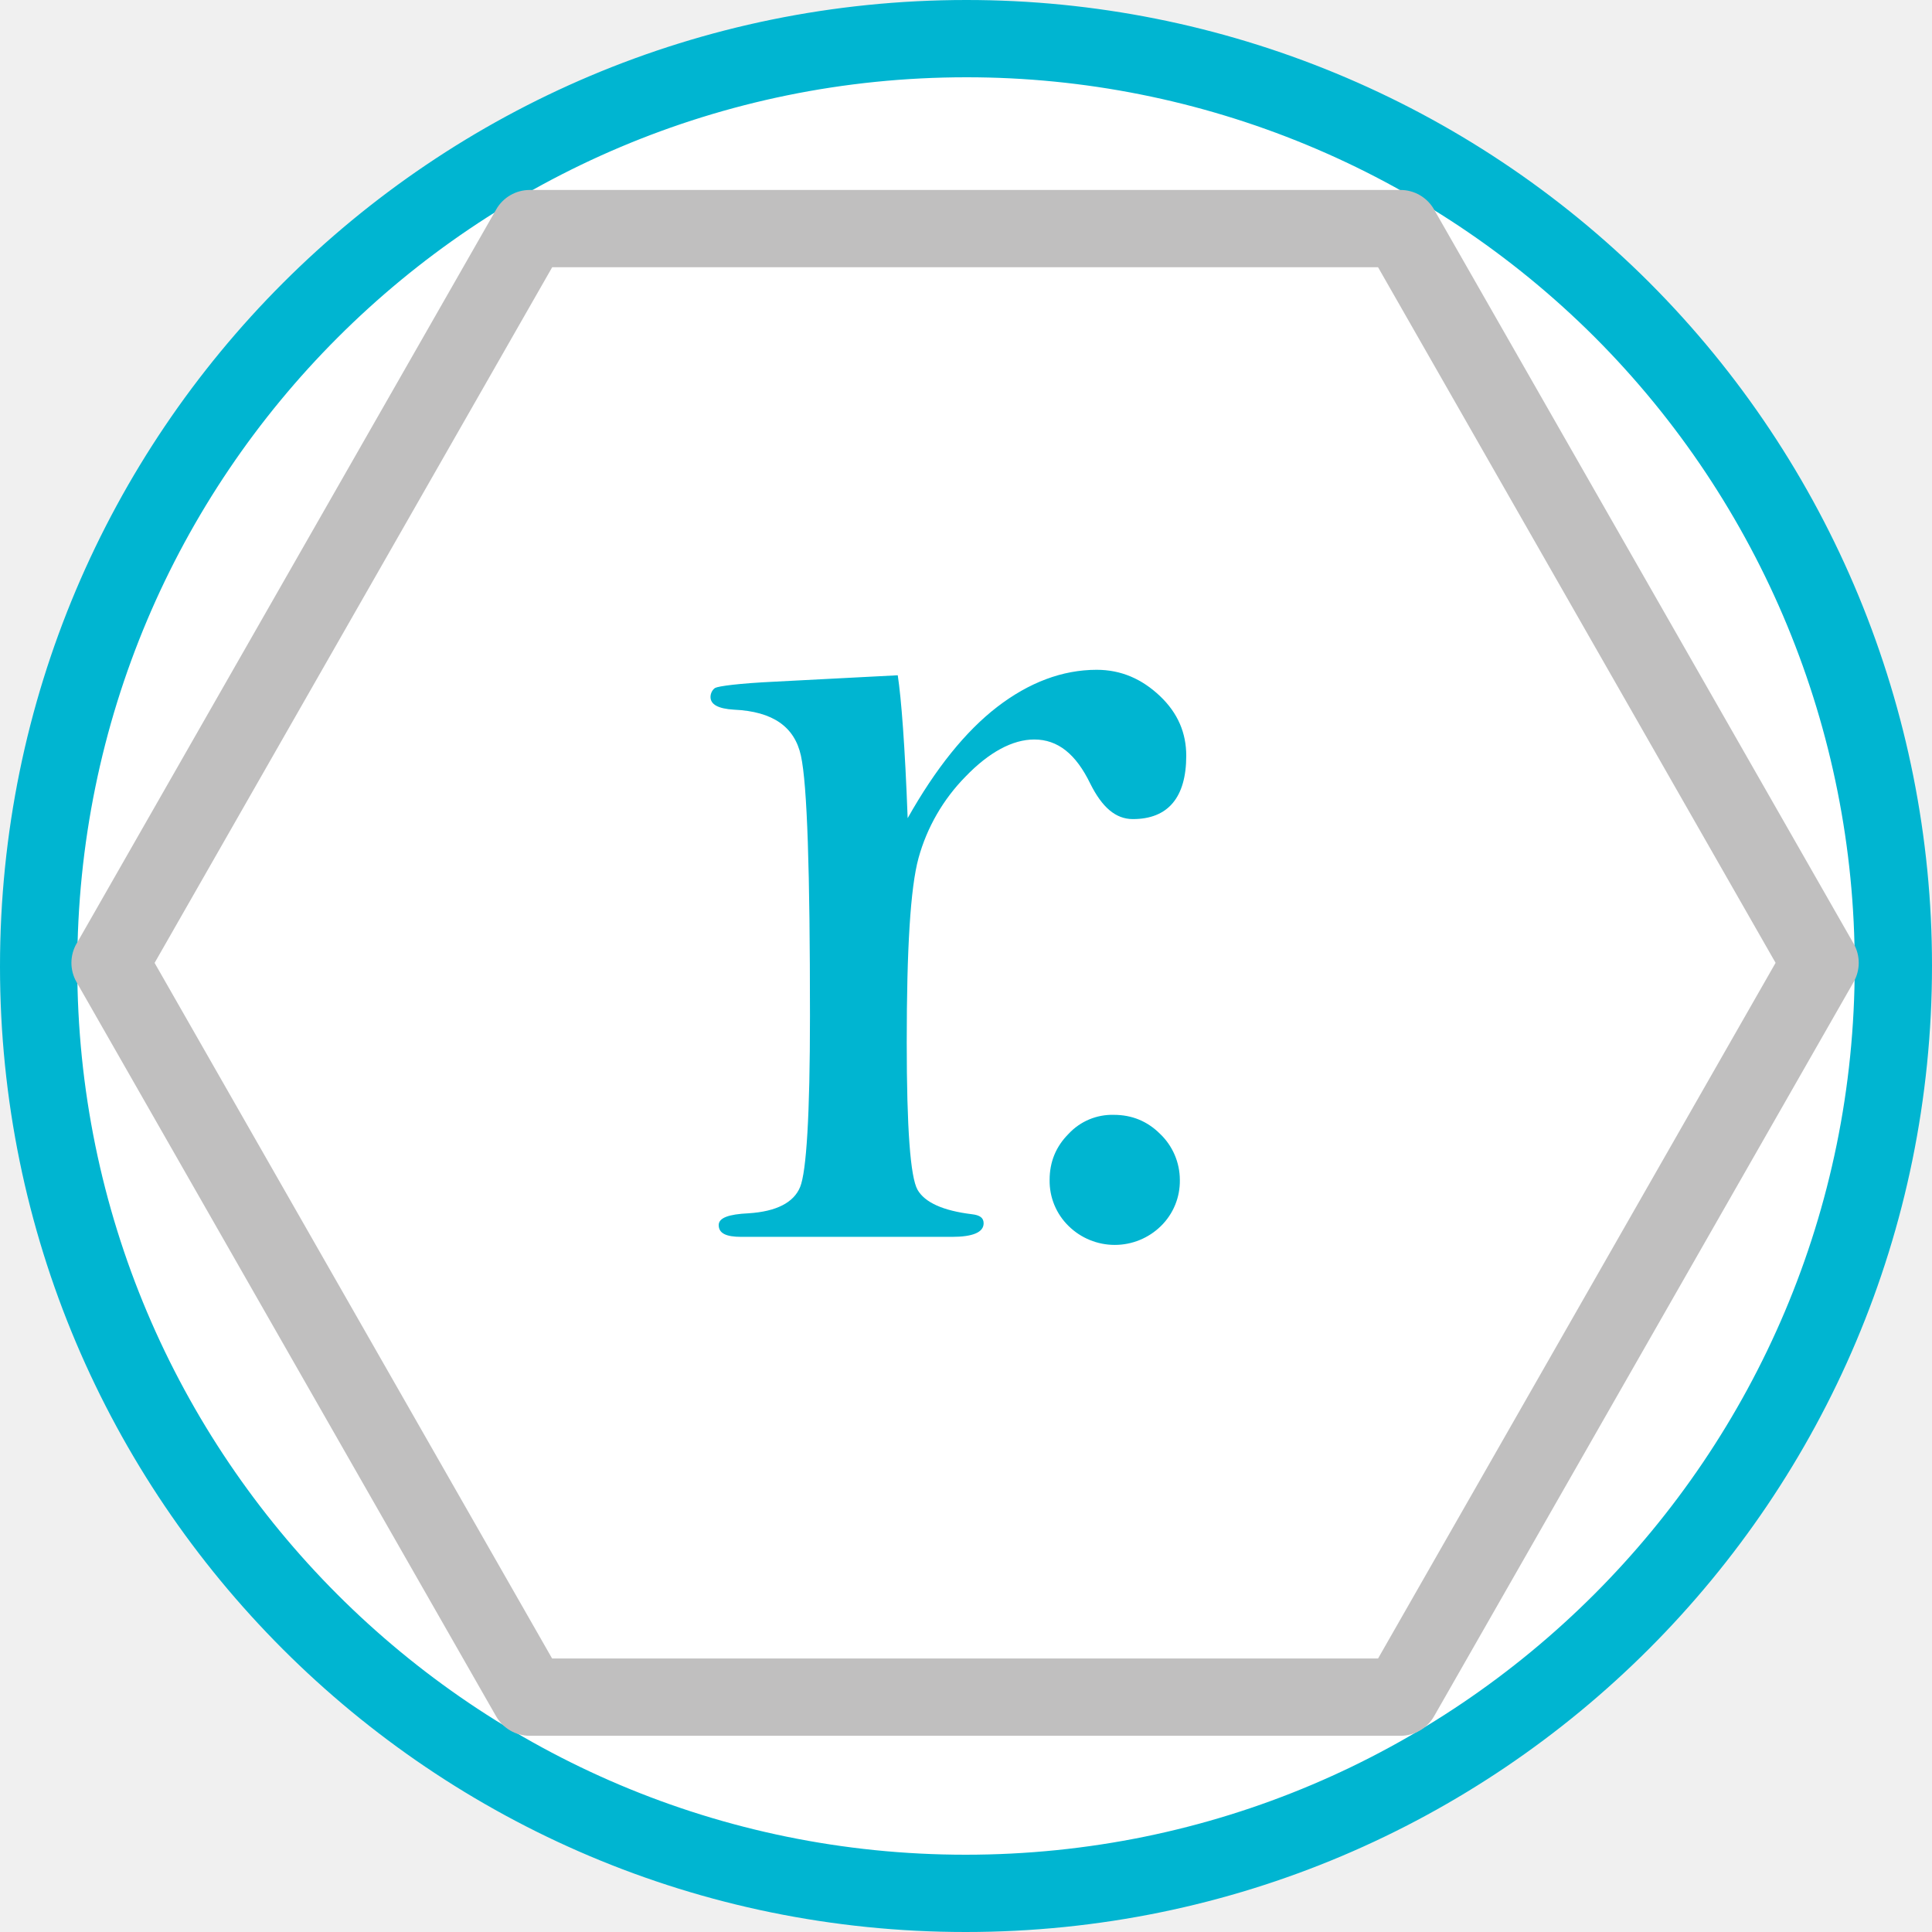
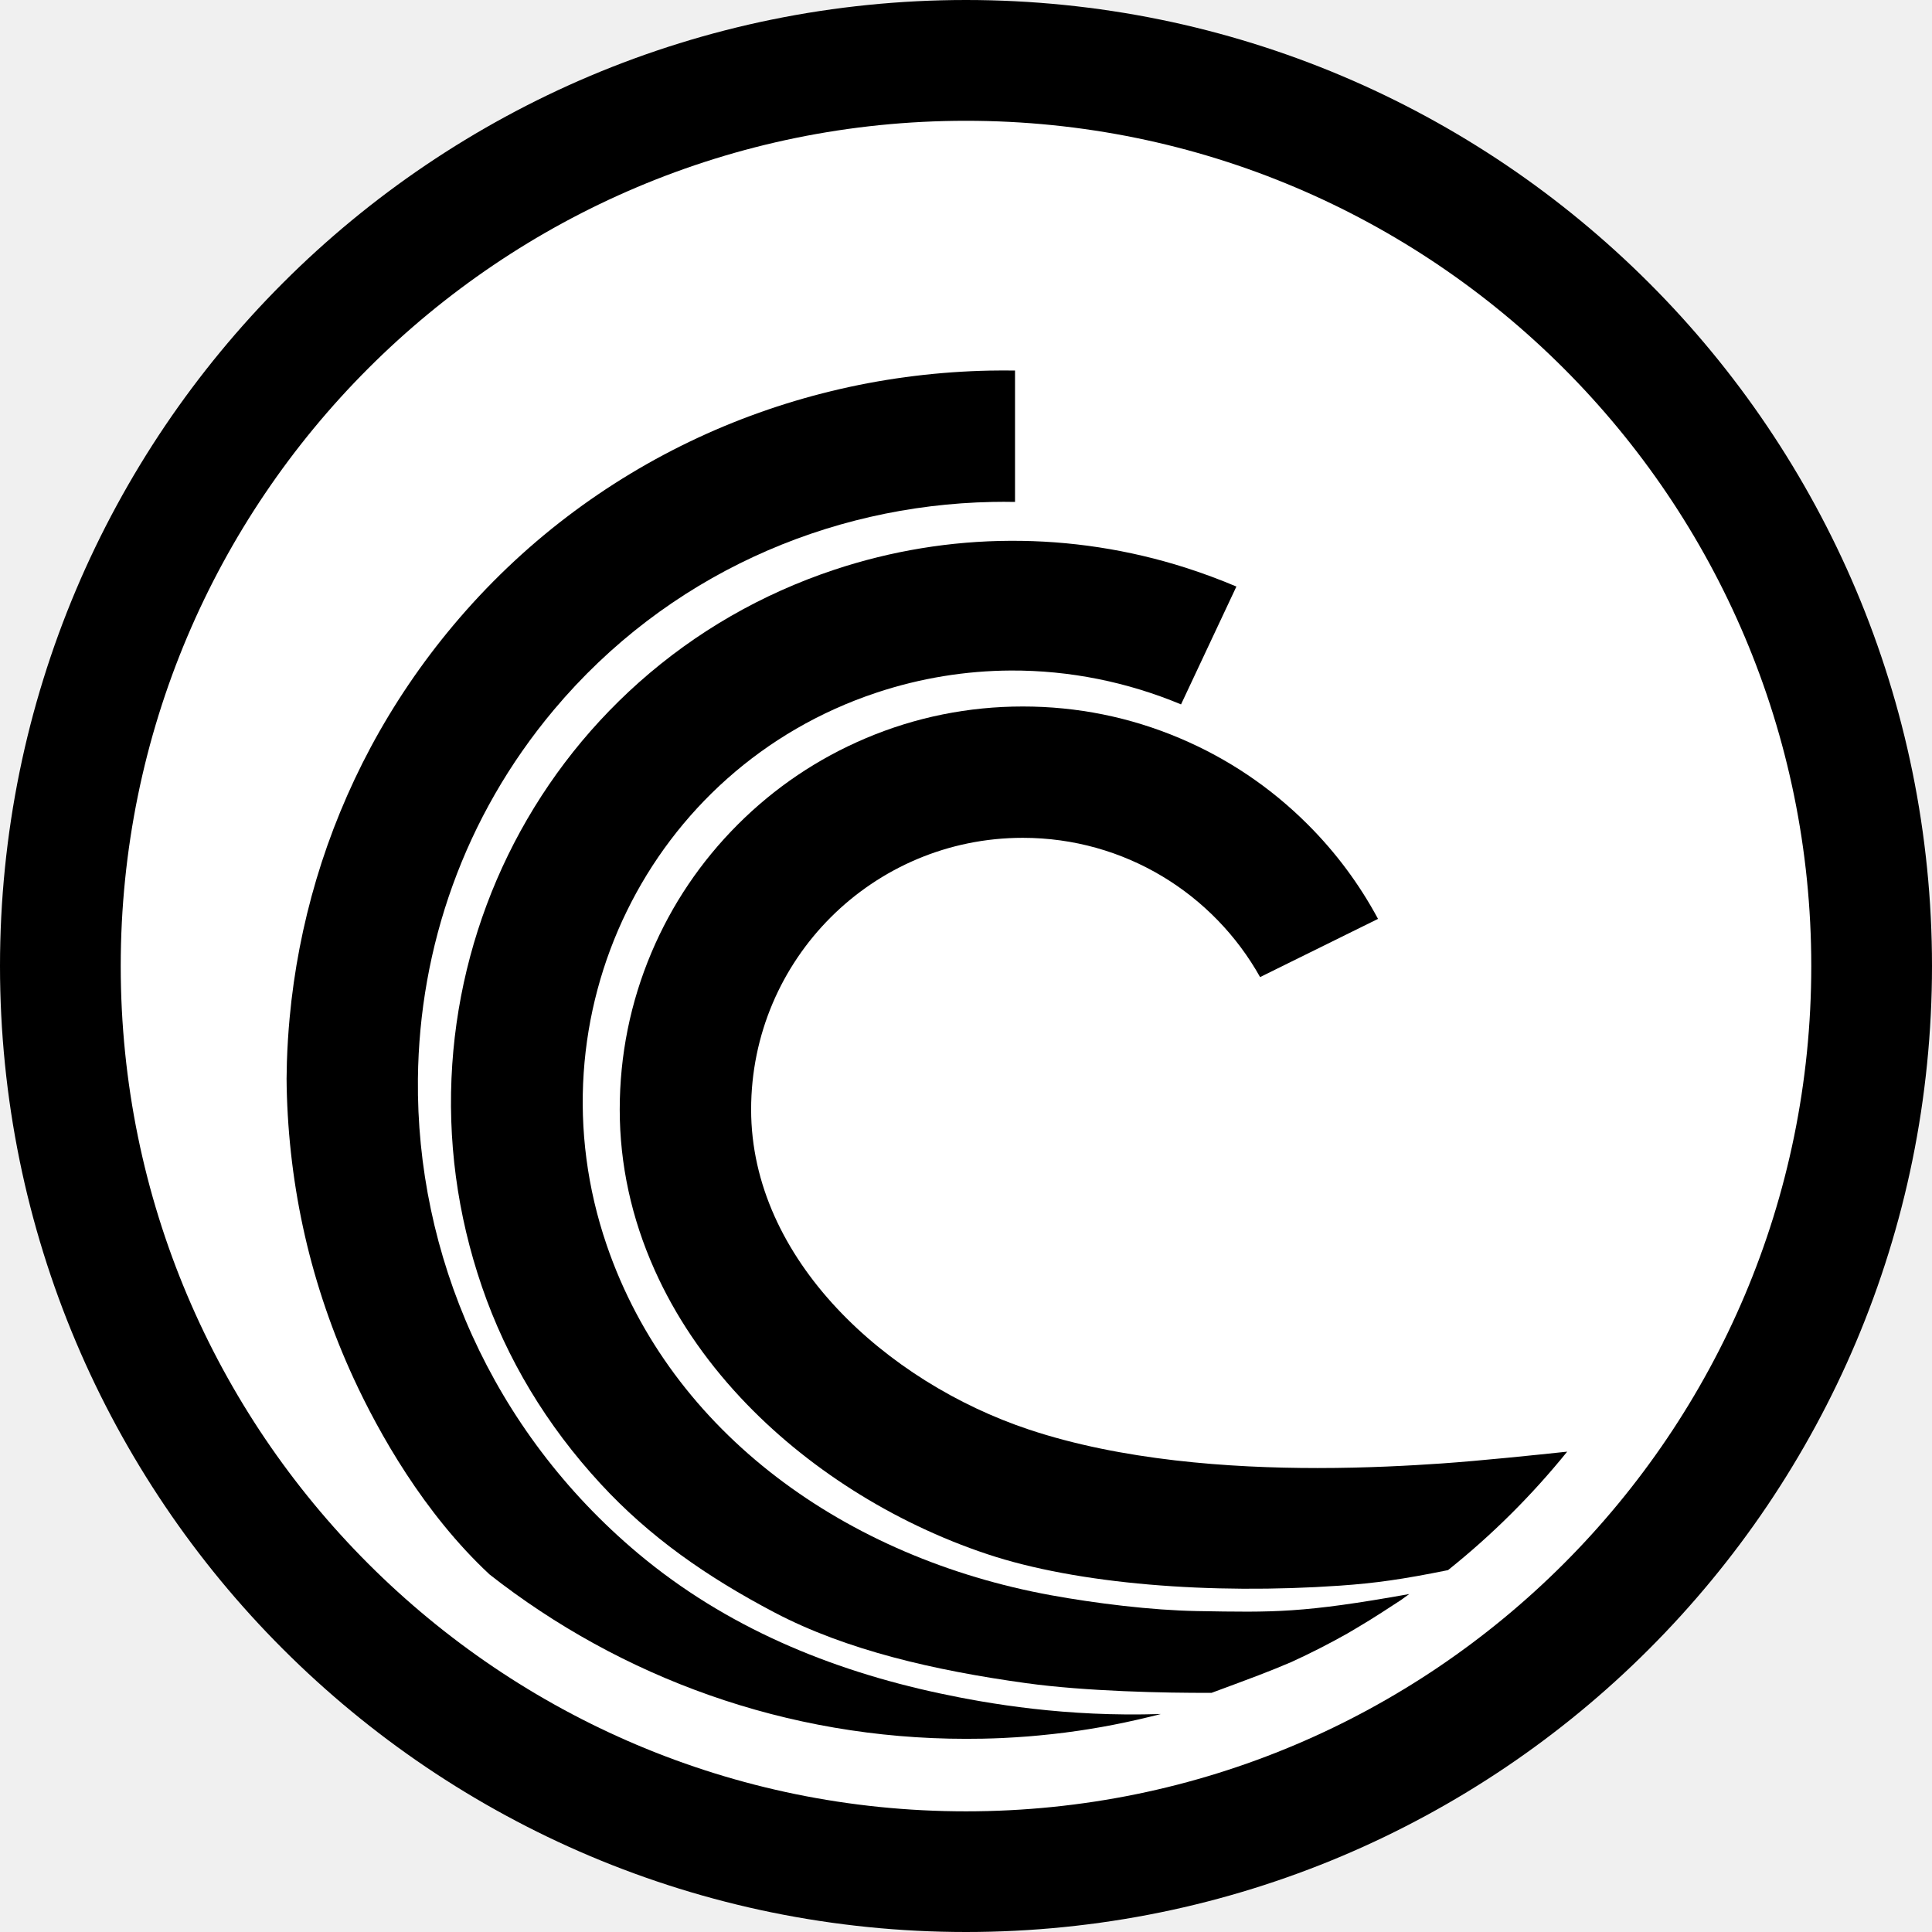
<svg xmlns="http://www.w3.org/2000/svg" width="96" height="96" fill="none" viewBox="0 0 96 96">
-   <path fill="#fff" d="M1.92 48.023C1.92 22.548 22.548 1.92 48.023 1.92C60.24 1.916 71.958 6.764 80.602 15.398C89.236 24.043 94.084 35.763 94.08 47.981C94.08 73.413 73.459 94.08 47.981 94.08C22.545 94.08 1.92 73.459 1.92 48.023Z" />
-   <path fill="#00B5D1" fill-rule="evenodd" d="M79.243 16.755C70.96 8.482 59.731 3.837 48.024 3.84H48.023C23.609 3.84 3.84 23.609 3.84 48.023C3.84 72.399 23.605 92.16 47.981 92.16C72.398 92.16 92.16 72.354 92.16 47.981V47.98C92.164 36.272 87.518 25.041 79.245 16.757C79.244 16.756 79.244 16.756 79.243 16.755ZM48.023 1.81992e-06C60.749 -0.003 72.955 5.047 81.959 14.04L81.96 14.042C90.954 23.046 96.004 35.254 96 47.981M48.023 1.81992e-06C21.488 0 0 21.488 0 48.023C0 74.52 21.485 96 47.981 96C74.521 96 96 74.473 96 47.981" clip-rule="evenodd" />
-   <path fill="#C0BFBF" fill-rule="evenodd" d="M24.656 10.406C24.998 9.808 25.634 9.439 26.323 9.439H69.589C70.278 9.439 70.914 9.808 71.256 10.406L92.107 46.89C92.444 47.48 92.444 48.205 92.107 48.795L71.256 85.283C70.914 85.881 70.278 86.25 69.589 86.25H26.32C25.631 86.25 24.994 85.881 24.652 85.283L3.801 48.795C3.462 48.201 3.464 47.471 3.808 46.879C3.825 46.85 3.842 46.821 3.86 46.793L24.656 10.406ZM7.682 47.846L27.434 82.41H68.475L88.228 47.843L68.475 13.279H27.438L7.682 47.846Z" clip-rule="evenodd" />
-   <path fill="#00B5D1" d="M45.101 40.654C46.495 38.181 47.977 36.338 49.552 35.125C51.126 33.915 52.785 33.282 54.494 33.282C55.707 33.282 56.74 33.735 57.639 34.587C58.537 35.44 58.944 36.43 58.944 37.552C58.944 39.621 58.042 40.7 56.291 40.7C55.434 40.7 54.763 40.113 54.179 38.946C53.461 37.463 52.562 36.745 51.391 36.745C50.316 36.745 49.145 37.375 47.977 38.588C46.867 39.715 46.063 41.107 45.642 42.632C45.235 44.114 45.055 47.167 45.055 51.798C45.055 56.064 45.235 58.491 45.593 59.121C45.957 59.751 46.856 60.158 48.292 60.334C48.695 60.38 48.876 60.515 48.876 60.784C48.876 61.233 48.338 61.459 47.301 61.459H36.834C36.069 61.459 35.712 61.279 35.712 60.872C35.712 60.515 36.204 60.334 37.194 60.288C38.584 60.2 39.441 59.751 39.756 58.986C40.071 58.222 40.247 55.392 40.247 50.492C40.247 43.304 40.113 38.992 39.798 37.552C39.483 36.115 38.408 35.351 36.472 35.263C35.666 35.217 35.305 34.994 35.305 34.633C35.305 34.453 35.397 34.272 35.532 34.184C35.708 34.092 36.699 33.957 38.542 33.869L44.609 33.554C44.786 34.721 44.967 37.06 45.101 40.654ZM55.346 55.396C56.245 55.396 57.009 55.711 57.639 56.337C57.95 56.632 58.198 56.988 58.368 57.382C58.537 57.776 58.625 58.2 58.626 58.629C58.633 59.055 58.554 59.479 58.392 59.873C58.23 60.267 57.99 60.624 57.685 60.922C57.073 61.523 56.25 61.859 55.392 61.859C54.535 61.859 53.712 61.523 53.1 60.922C52.794 60.624 52.553 60.268 52.39 59.873C52.228 59.479 52.148 59.056 52.155 58.629C52.155 57.731 52.47 56.967 53.1 56.337C53.386 56.029 53.734 55.786 54.121 55.624C54.509 55.462 54.926 55.384 55.346 55.396Z" />
+   <circle cx="48.061" cy="48.061" r="44.6" fill="#fff" />
+   <path fill="#000" d="M95.025 38.337C94.394 35.251 93.452 32.216 92.224 29.313C91.021 26.467 89.53 23.722 87.796 21.155C86.082 18.615 84.111 16.226 81.941 14.059C79.771 11.889 77.383 9.918 74.845 8.204C72.278 6.47 69.533 4.979 66.687 3.776C63.784 2.548 60.749 1.606 57.663 0.975C54.502 0.328 51.248 0 48 0C44.749 0 41.498 0.328 38.337 0.975C35.251 1.606 32.216 2.548 29.313 3.776C26.467 4.979 23.722 6.47 21.155 8.204C18.615 9.918 16.226 11.889 14.059 14.059C11.889 16.229 9.918 18.617 8.204 21.155C6.47 23.722 4.979 26.467 3.776 29.313C2.548 32.216 1.606 35.251 0.975 38.337C0.328 41.498 0 44.752 0 48C0 51.251 0.328 54.502 0.975 57.663C1.606 60.749 2.548 63.784 3.776 66.687C4.979 69.533 6.47 72.278 8.204 74.845C9.918 77.385 11.889 79.774 14.059 81.941C16.229 84.111 18.617 86.082 21.155 87.796C23.722 89.53 26.467 91.021 29.313 92.224C32.216 93.452 35.251 94.394 38.337 95.025C41.498 95.672 44.752 96 48 96C51.251 96 54.502 95.672 57.663 95.025C60.749 94.394 63.784 93.452 66.687 92.224C69.533 91.021 72.278 89.53 74.845 87.796C77.385 86.082 79.774 84.111 81.941 81.941C84.111 79.771 86.082 77.383 87.796 74.845C89.53 72.278 91.021 69.533 92.224 66.687C93.452 63.784 94.394 60.749 95.025 57.663C95.672 54.502 96 51.248 96 48C96 44.752 95.672 41.5 95.025 38.337ZM48 90.004C24.803 90.004 5.999 71.2 5.999 48.003C5.999 24.805 24.803 6.002 48 6.002C71.197 6.002 90.001 24.805 90.001 48.003C90.001 71.2 71.197 90.004 48 90.004Z" />
+   <path fill="#000" d="M48.746 86.396C48.881 86.393 49.014 86.39 49.15 86.385C49.214 86.382 49.278 86.382 49.342 86.38C49.48 86.374 49.619 86.369 49.76 86.364C49.811 86.361 49.864 86.359 49.914 86.356C50.106 86.345 50.295 86.337 50.487 86.324C50.498 86.324 50.511 86.321 50.522 86.321C50.7 86.311 50.876 86.297 51.054 86.284C51.105 86.279 51.158 86.276 51.209 86.271C51.35 86.26 51.491 86.247 51.635 86.233C51.688 86.228 51.741 86.223 51.792 86.217C51.949 86.201 52.106 86.185 52.263 86.169C52.292 86.167 52.324 86.164 52.353 86.159C52.548 86.138 52.742 86.114 52.937 86.09C52.942 86.09 52.947 86.087 52.953 86.087C53.136 86.063 53.317 86.039 53.498 86.012C53.536 86.007 53.576 86.002 53.613 85.996C53.767 85.972 53.922 85.951 54.079 85.924C54.116 85.919 54.154 85.914 54.188 85.906C54.372 85.876 54.556 85.845 54.739 85.813C54.739 85.813 54.739 85.813 54.742 85.813C55.128 85.743 55.511 85.669 55.892 85.589C55.919 85.584 55.948 85.578 55.975 85.57C56.14 85.536 56.308 85.498 56.473 85.461C56.497 85.456 56.518 85.451 56.542 85.445C56.925 85.357 57.306 85.267 57.684 85.168C52.966 85.323 49.124 84.662 46.685 84.141C41.255 82.98 36.074 80.855 31.702 77.186C24.409 71.064 20.673 62.304 20.766 53.6C20.835 47.084 23.051 40.598 27.521 35.272C33.121 28.602 41.122 25.104 49.305 24.941C49.683 24.933 50.058 24.933 50.436 24.941V18.412C50.016 18.407 49.595 18.407 49.174 18.415C46.685 18.466 44.195 18.769 41.777 19.323C39.336 19.882 36.95 20.697 34.692 21.746C32.386 22.817 30.195 24.14 28.179 25.674C26.108 27.25 24.204 29.068 22.521 31.076C20.95 32.948 19.571 34.985 18.423 37.126C17.305 39.216 16.394 41.429 15.718 43.703C15.055 45.934 14.607 48.245 14.392 50.575C14.325 51.299 14.28 52.026 14.256 52.756C14.248 53.035 14.243 53.315 14.24 53.594C14.24 53.735 14.243 53.877 14.245 54.018C14.296 56.507 14.599 58.997 15.153 61.415C15.712 63.856 16.533 66.239 17.576 68.5C18.822 71.195 21.051 75.183 24.321 78.229C24.323 78.232 24.326 78.235 24.329 78.237C30.852 83.352 39.072 86.401 48.003 86.401C48.194 86.401 48.383 86.398 48.575 86.396C48.631 86.398 48.687 86.396 48.746 86.396Z" />
+   <path fill="#000" d="M59.481 80.053C57.194 80.013 54.43 79.667 52.234 79.268C42.084 77.422 33.361 71.25 30.149 61.875C26.241 50.471 32.242 38.177 43.553 34.418C45.763 33.683 48.013 33.329 50.231 33.318C53.157 33.305 56.031 33.893 58.685 35.001L61.436 29.145C60.613 28.797 59.774 28.485 58.919 28.211C56.089 27.308 53.155 26.858 50.202 26.872C47.23 26.885 44.291 27.369 41.46 28.309C37.842 29.513 34.577 31.395 31.752 33.904C30.4 35.107 29.156 36.452 28.062 37.9C26.981 39.33 26.033 40.875 25.245 42.488C24.459 44.099 23.826 45.793 23.362 47.526C22.894 49.273 22.595 51.073 22.473 52.878C22.22 56.624 22.715 60.347 23.948 63.939C25.178 67.528 27.162 70.824 29.846 73.732C32.258 76.347 35.073 78.33 38.494 80.128C42.054 81.997 46.424 83.003 50.99 83.635C53.935 84.042 57.868 84.127 60.203 84.116C62.227 83.368 63.079 83.051 64.168 82.585C65.121 82.149 66.05 81.675 66.958 81.163C67.89 80.61 68.055 80.525 69.613 79.505C69.751 79.406 69.89 79.305 70.026 79.207C64.719 80.157 63.326 80.12 59.481 80.053Z" />
+   <path fill="#000" d="M71.615 72.72C70.095 72.824 67.938 72.946 65.467 72.946C61.093 72.946 55.724 72.566 51.123 71.032C44.051 68.675 37.323 62.589 37.323 55.13C37.323 47.672 43.367 41.631 50.823 41.631C55.89 41.631 60.302 44.421 62.613 48.551L68.473 45.659C67.549 43.939 66.383 42.366 64.985 40.97C63.148 39.133 61.007 37.69 58.621 36.681C56.148 35.634 53.525 35.105 50.823 35.105C48.123 35.105 45.497 35.634 43.024 36.681C40.638 37.69 38.497 39.133 36.66 40.97C34.823 42.808 33.379 44.948 32.37 47.334C31.324 49.808 30.794 52.431 30.794 55.133C30.794 57.852 31.377 60.533 32.525 63.097C33.536 65.36 34.974 67.496 36.798 69.448C40.023 72.901 44.376 75.665 49.057 77.225C53.536 78.719 60.169 79.233 66.562 78.791C68.34 78.668 69.688 78.477 71.951 78.019C74.132 76.277 76.118 74.302 77.873 72.132C76.374 72.291 73.549 72.587 71.615 72.72Z" />
</svg>
